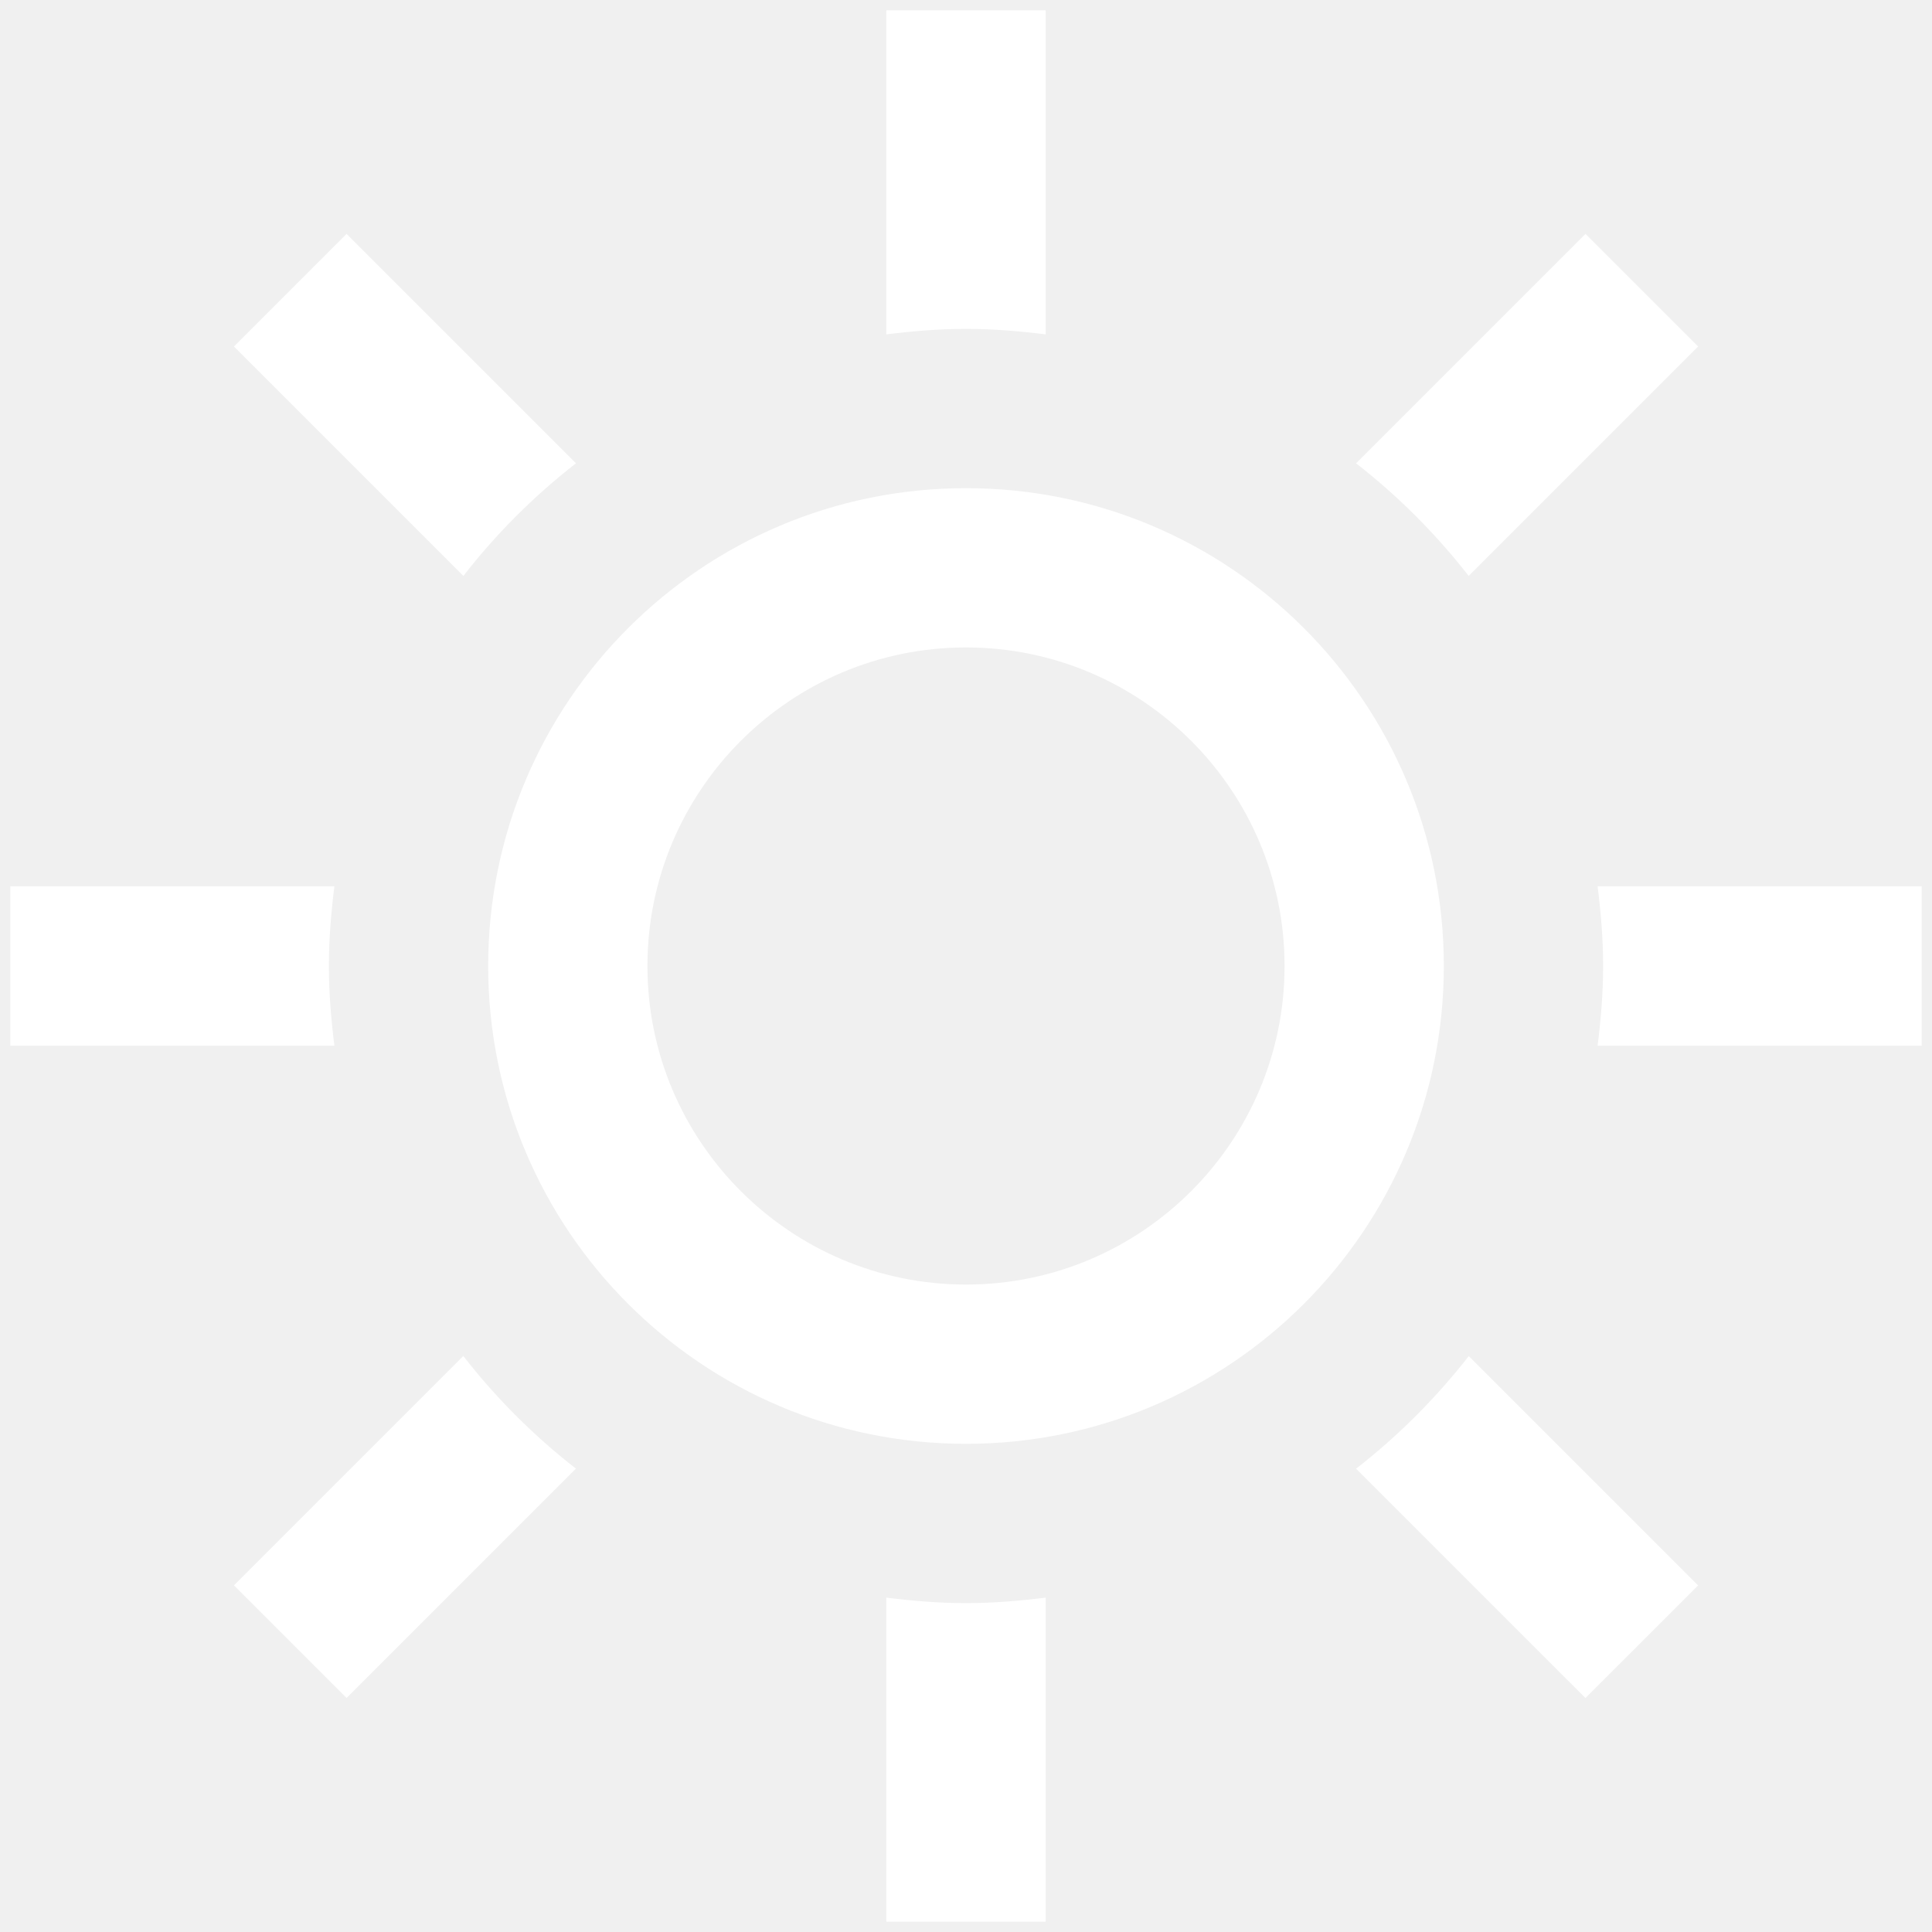
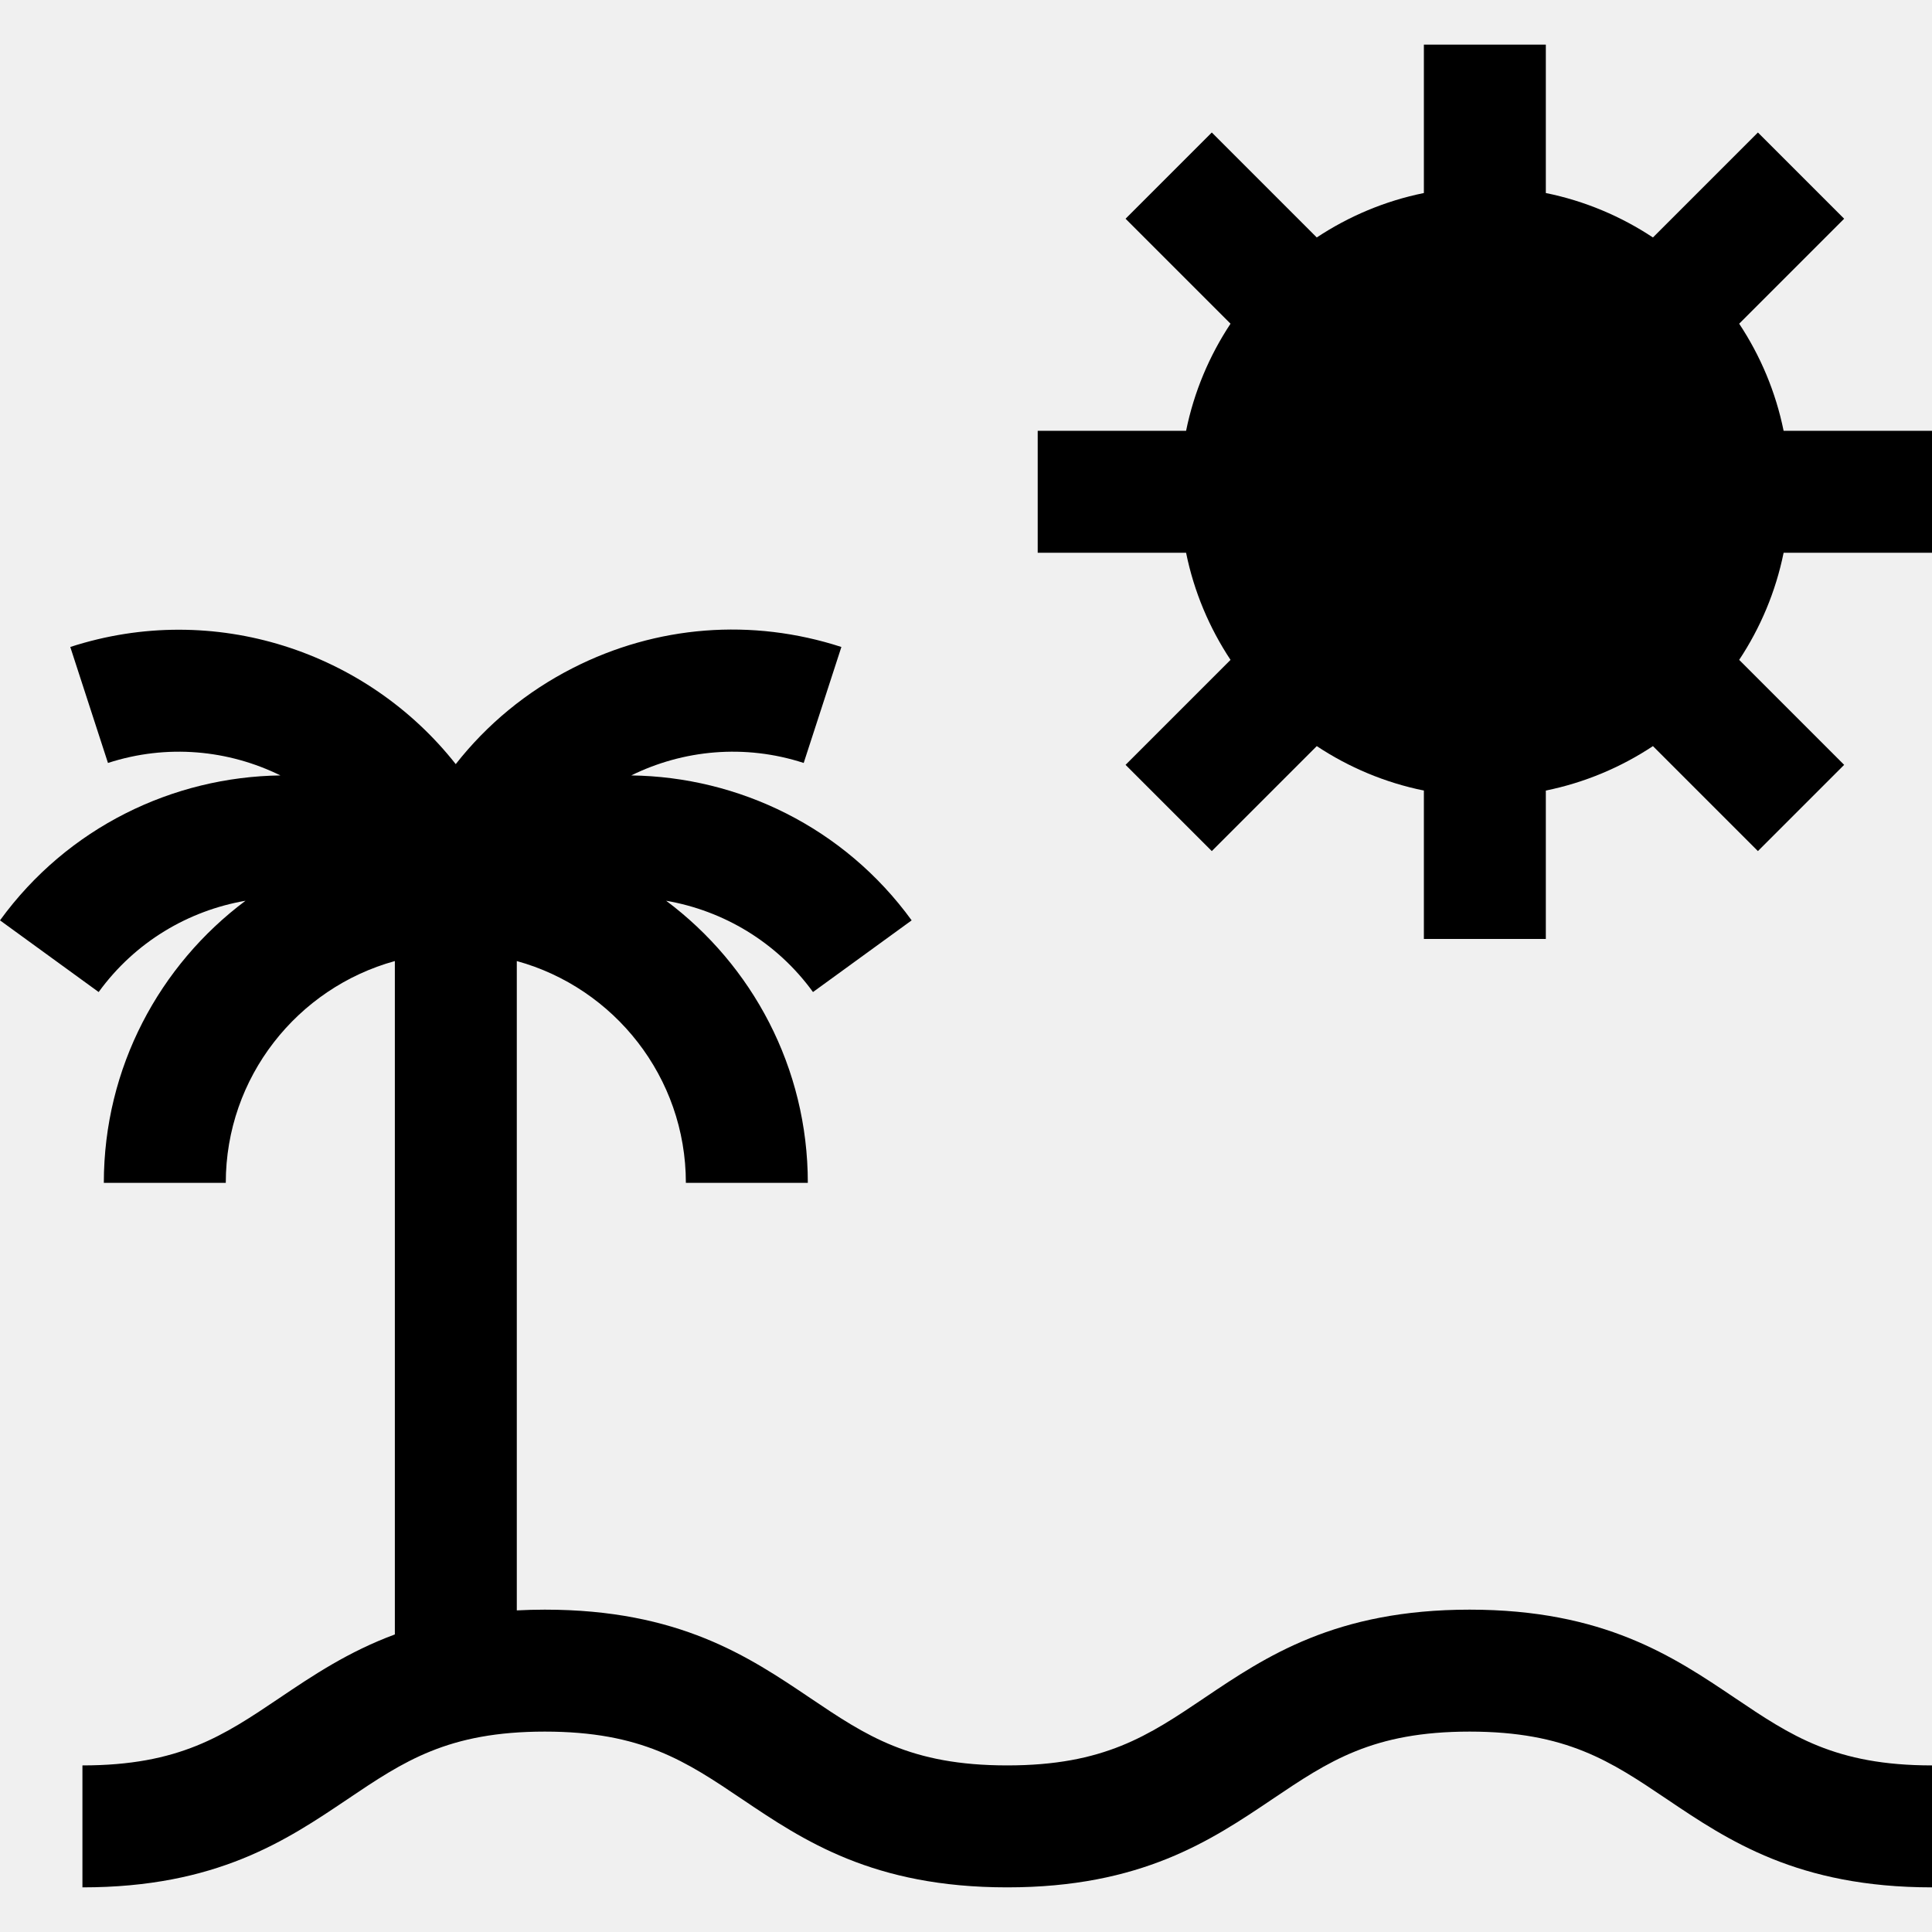
- <svg xmlns="http://www.w3.org/2000/svg" width="114" height="114" viewBox="0 0 114 114" fill="none">
-   <g clip-path="url(#clip0)">
-     <path d="M19.73 61.699H0.609V52.301H19.73C19.538 53.842 19.406 55.407 19.406 57C19.406 58.593 19.538 60.158 19.73 61.699ZM33.988 27.338L20.449 13.8L13.805 20.445L27.343 33.983C29.274 31.497 31.502 29.27 33.988 27.338ZM86.662 33.983L100.2 20.445L93.555 13.8L80.017 27.338C82.498 29.27 84.726 31.502 86.662 33.983ZM57 19.406C58.593 19.406 60.158 19.538 61.699 19.73V0.609H52.301V19.73C53.842 19.538 55.407 19.406 57 19.406ZM57 94.594C55.407 94.594 53.842 94.462 52.301 94.27V113.391H61.699V94.27C60.158 94.462 58.593 94.594 57 94.594ZM94.27 52.301C94.462 53.842 94.594 55.407 94.594 57C94.594 58.593 94.462 60.158 94.27 61.699H113.391V52.301H94.27ZM80.017 86.662L93.551 100.195L100.2 93.551L86.666 80.017C84.73 82.498 82.503 84.726 80.017 86.662ZM27.338 80.012L13.805 93.546L20.449 100.191L33.983 86.657C31.502 84.726 29.27 82.498 27.338 80.012ZM38.203 57C38.203 67.367 46.633 75.797 57 75.797C67.367 75.797 75.797 67.367 75.797 57C75.797 46.633 67.367 38.203 57 38.203C46.633 38.203 38.203 46.633 38.203 57ZM85.195 57C85.195 72.573 72.573 85.195 57 85.195C41.427 85.195 28.805 72.573 28.805 57C28.805 41.427 41.427 28.805 57 28.805C72.573 28.805 85.195 41.427 85.195 57Z" fill="white" />
+ <svg xmlns="http://www.w3.org/2000/svg" version="1.1" id="Layer_1" x="0px" y="0px" viewBox="0 0 475.279 475.279" style="enable-background:new 0 0 475.279 475.279;" xml:space="preserve">
+   <g>
+     <path d="M361.531,395.98c-33.02,0-50.146,11.539-65.257,21.718c-13.766,9.274-24.639,16.599-48.496,16.599   c-23.856,0-34.729-7.325-48.495-16.599c-15.111-10.18-32.237-21.718-65.257-21.718c-2.381,0-4.67,0.067-6.891,0.182V236.423   c23.946,6.592,41.592,28.547,41.592,54.559h30c0-28.366-13.71-53.59-34.852-69.394c14.009,2.427,27.128,10.074,36.125,22.457   l24.271-17.634c-16.673-22.948-42.59-35.296-68.983-35.655c12.76-6.271,27.868-7.796,42.424-3.066l9.271-28.531   c-22.013-7.154-45.479-5.311-66.078,5.185c-11.382,5.799-21.13,13.869-28.791,23.635c-21.817-27.68-59.396-40.329-94.824-28.82   l9.271,28.532c14.556-4.729,29.664-3.205,42.424,3.066C42.59,191.115,16.672,203.463,0,226.411l24.271,17.634   c8.997-12.385,22.116-20.032,36.126-22.458c-21.143,15.804-34.854,41.028-34.854,69.395h30c0-26.012,17.646-47.967,41.592-54.559   v165.655c-11.486,4.257-20.22,10.135-28.364,15.621c-13.765,9.273-24.637,16.599-48.492,16.599v30   c33.018,0,50.145-11.539,65.255-21.719c13.765-9.273,24.637-16.599,48.492-16.599c23.856,0,34.729,7.325,48.495,16.599   c15.111,10.18,32.237,21.718,65.257,21.718s50.146-11.539,65.257-21.718c13.766-9.274,24.639-16.599,48.496-16.599   c23.855,0,34.728,7.325,48.493,16.599c15.11,10.18,32.237,21.719,65.255,21.719v-30c-23.855,0-34.728-7.325-48.493-16.599   C411.676,407.519,394.55,395.98,361.531,395.98z" />
+     <path d="M438.776,105.982c-1.944-9.575-5.72-18.48-10.933-26.351l25.824-25.824l-21.213-21.213l-25.824,25.824   c-7.871-5.213-16.777-8.989-26.351-10.933V10.982h-30v36.503c-9.575,1.944-18.48,5.72-26.351,10.933l-25.824-25.824l-21.213,21.213   l25.824,25.824c-5.213,7.871-8.989,16.777-10.933,26.351h-36.503v30h36.503c1.944,9.575,5.72,18.48,10.933,26.351l-25.824,25.824   l21.213,21.213l25.824-25.824c7.871,5.213,16.777,8.989,26.351,10.933v36.503h30v-36.503c9.575-1.944,18.48-5.72,26.351-10.933   l25.824,25.824l21.213-21.213l-25.824-25.824c5.213-7.871,8.989-16.777,10.933-26.351h36.503v-30H438.776z" />
  </g>
-   <defs>
-     <clipPath id="clip0">
-       <rect width="112.782" height="112.782" fill="white" transform="translate(0.609009 0.609009)" />
-     </clipPath>
-   </defs>
+   <g>
+ </g>
+   <g>
+ </g>
+   <g>
+ </g>
+   <g>
+ </g>
+   <g>
+ </g>
+   <g>
+ </g>
+   <g>
+ </g>
+   <g>
+ </g>
+   <g>
+ </g>
+   <g>
+ </g>
+   <g>
+ </g>
+   <g>
+ </g>
+   <g>
+ </g>
+   <g>
+ </g>
+   <g>
+ </g>
</svg>
